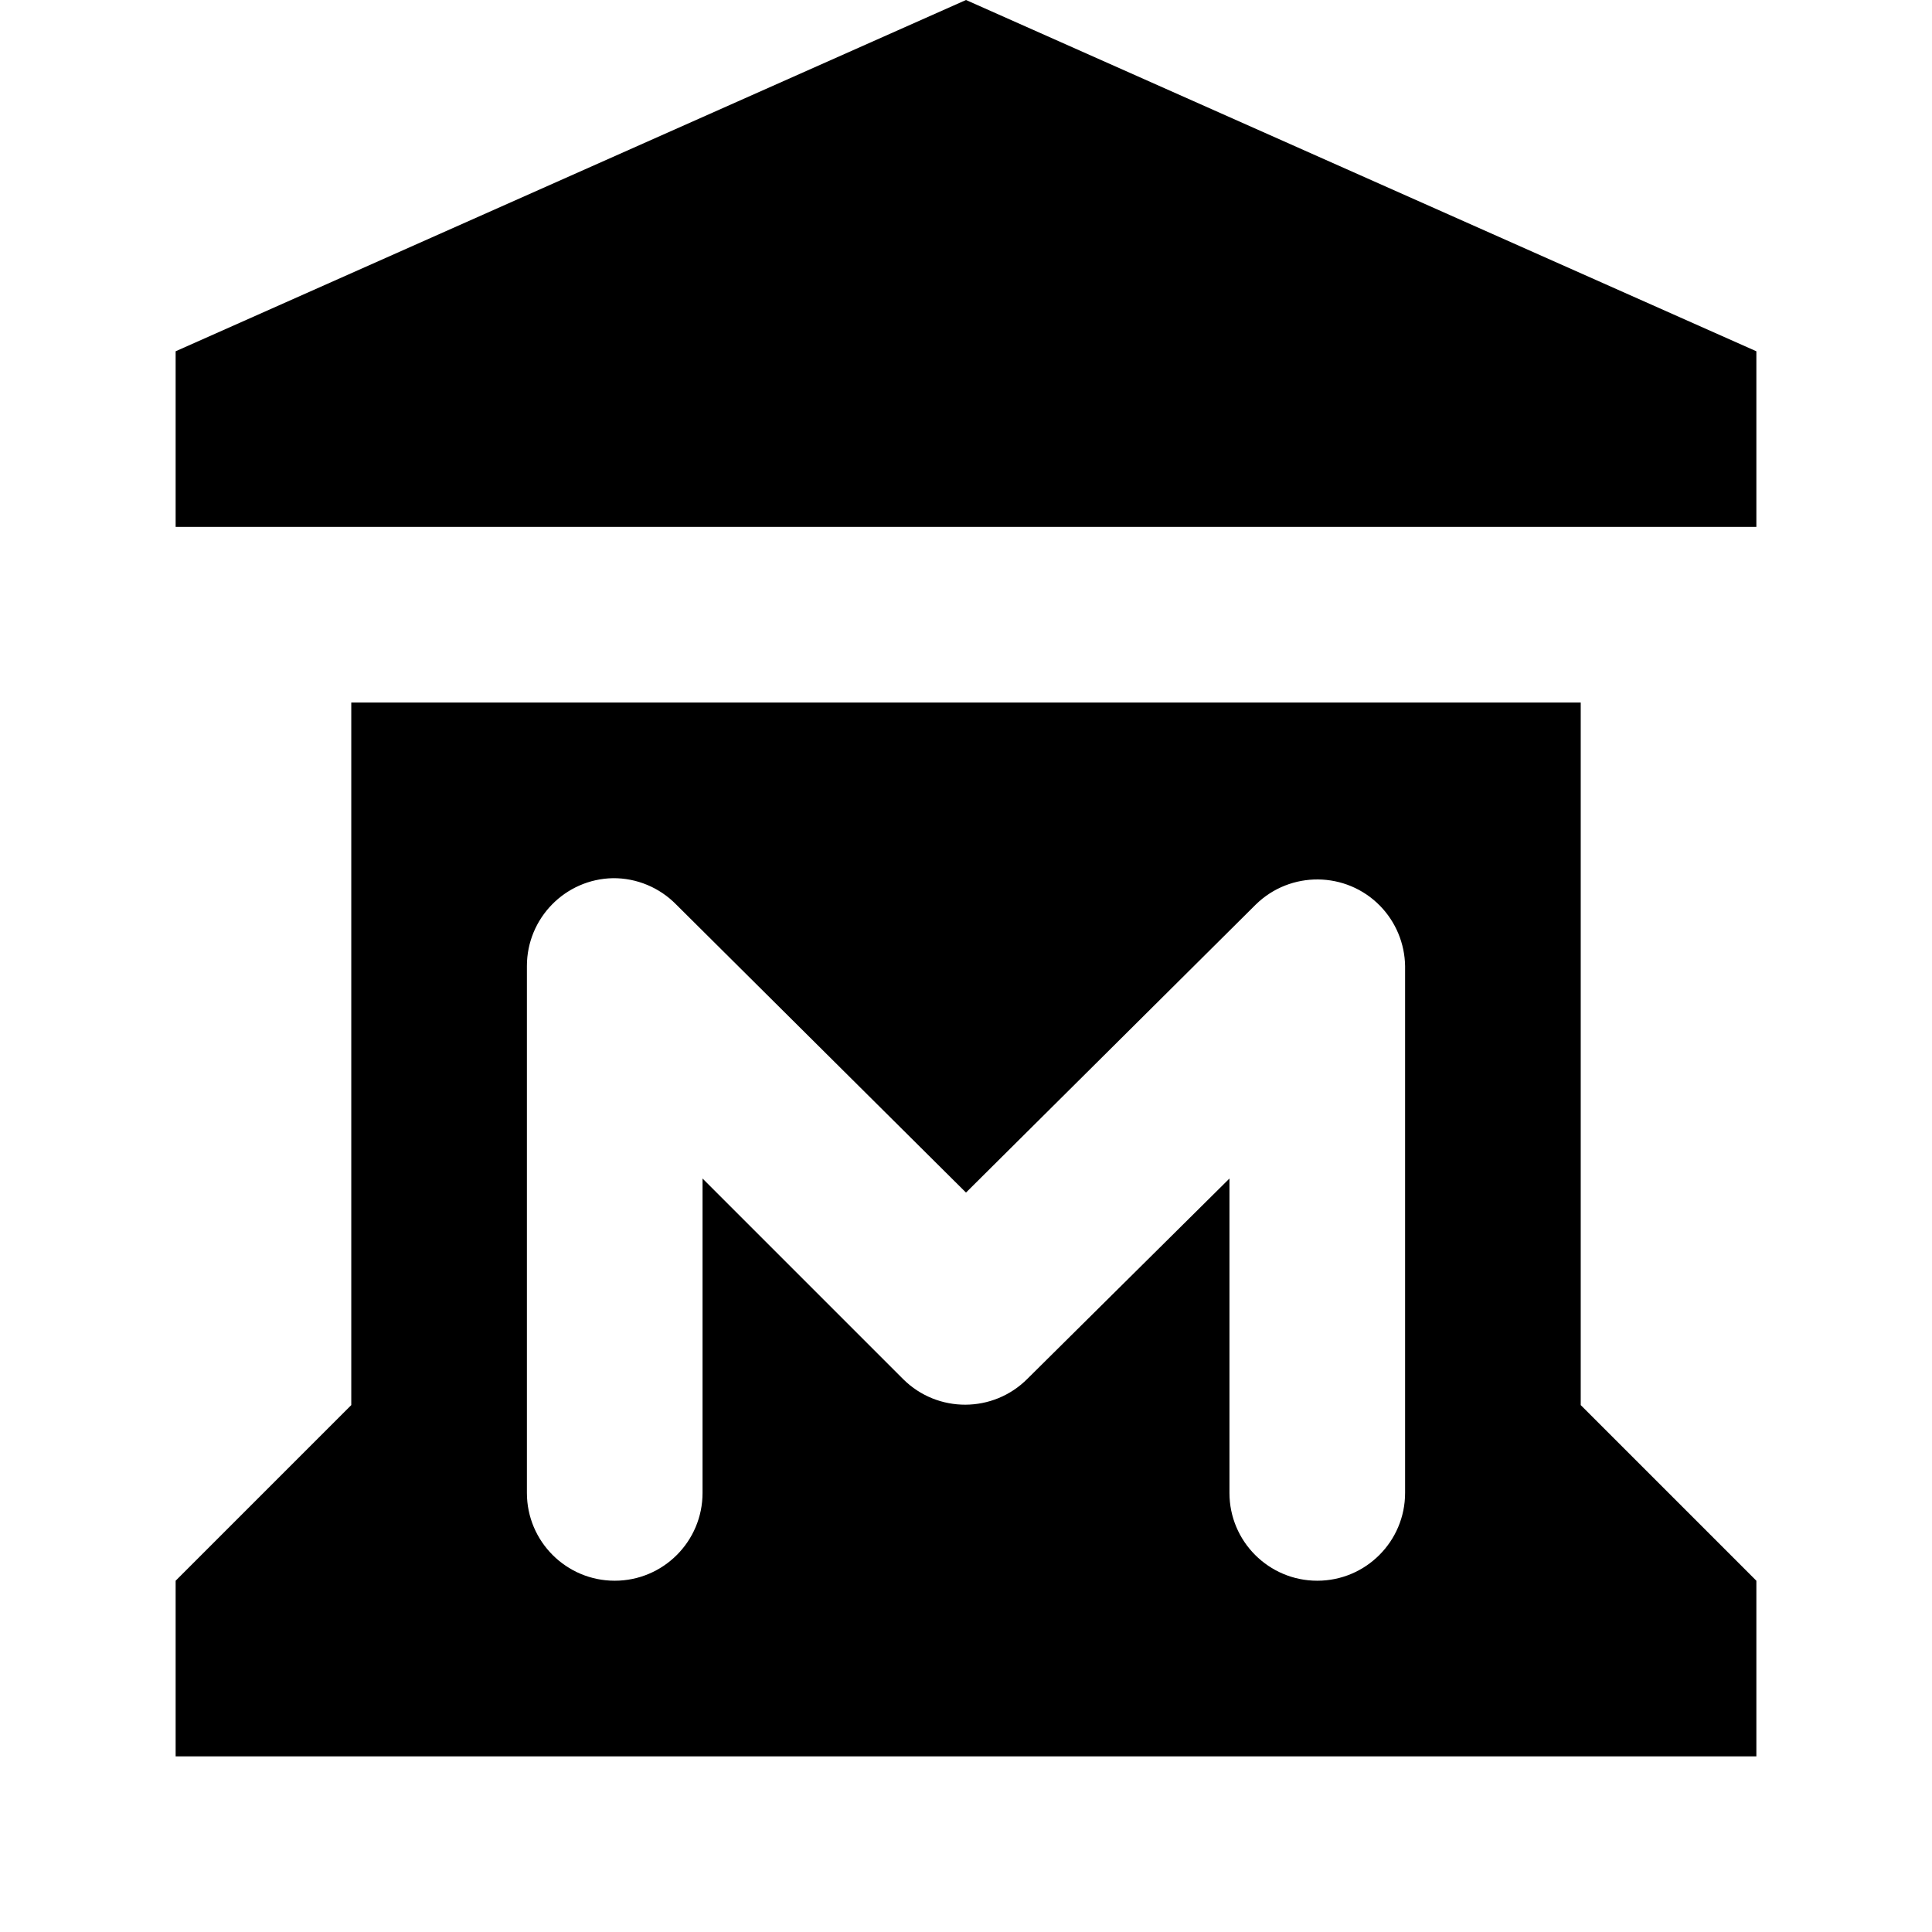
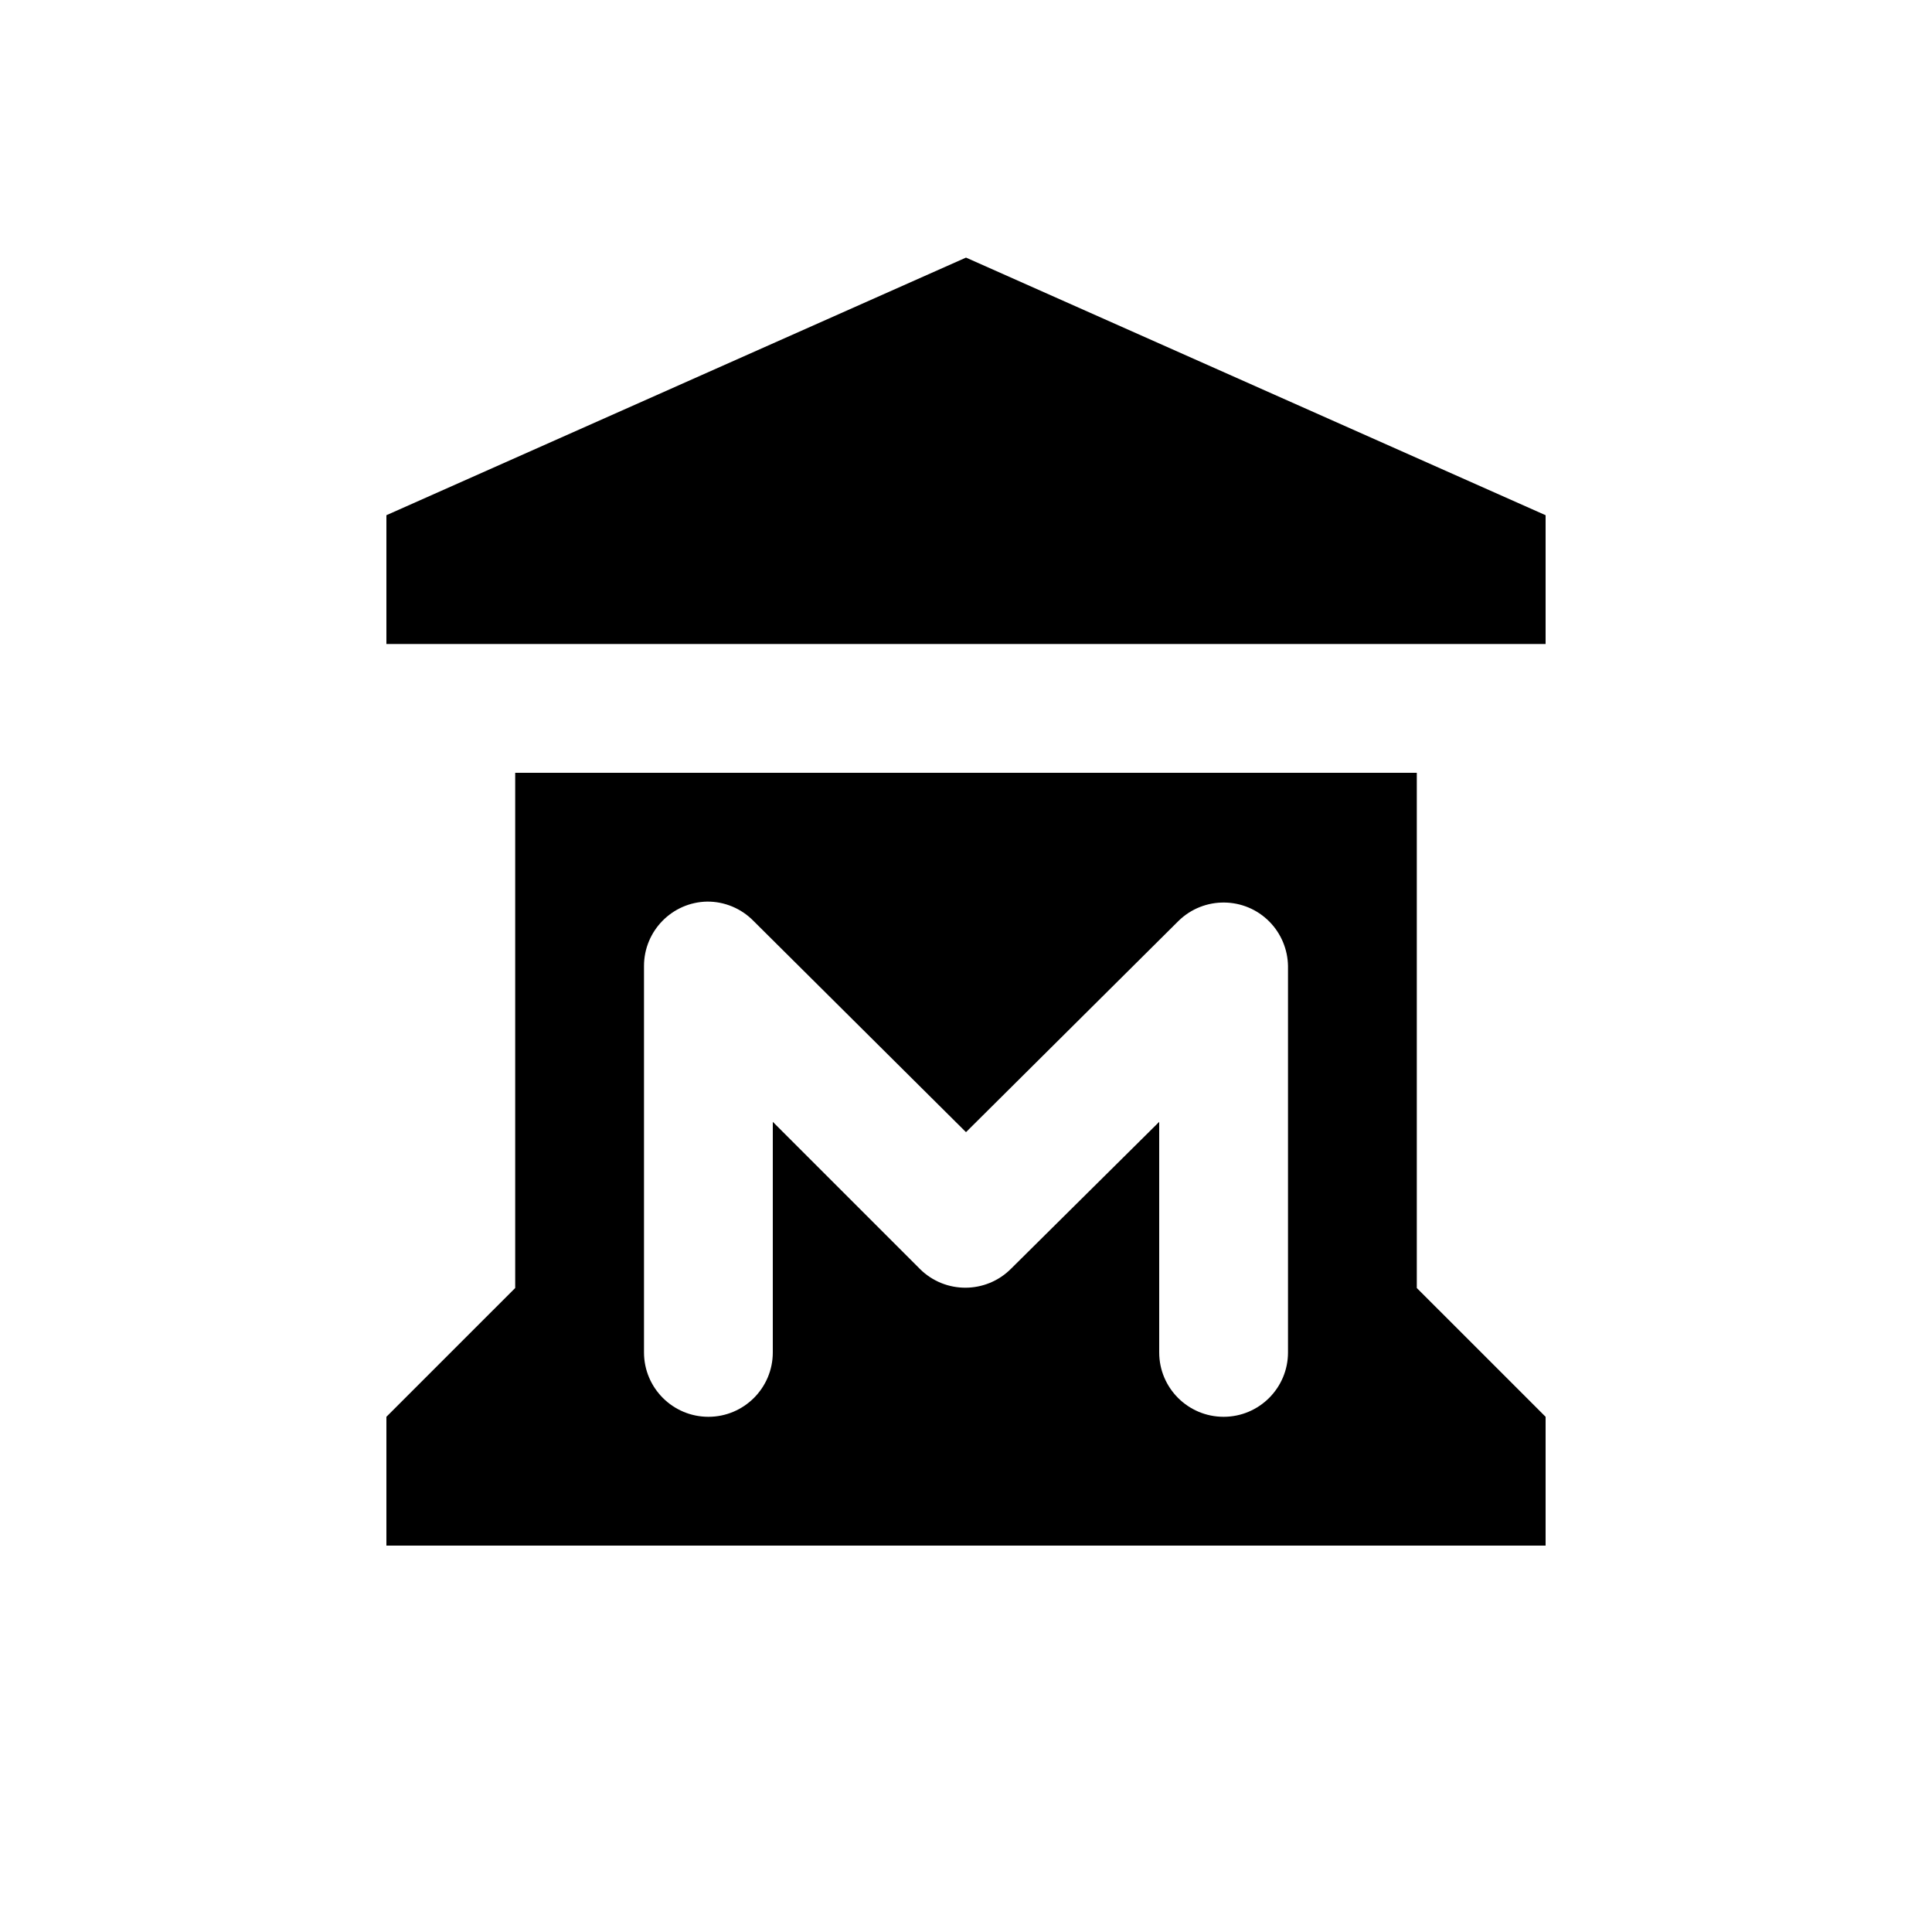
- <svg xmlns="http://www.w3.org/2000/svg" version="1.1" id="Layer_1" x="0px" y="0px" width="11px" height="11px" viewBox="0 0 11 11" style="enable-background:new 0 0 11 11;" xml:space="preserve">
-   <path d="M5.5,0L1,2v1h9V2L5.5,0z M2,4v4L1,9v1h9V9L9,8V4H2z M3.49,5c0.135-0.001,0.265,0.053,0.36,0.15L5.5,6.79l1.65-1.64  c0.197-0.193,0.514-0.19,0.707,0.007C7.947,5.249,7.998,5.372,8,5.5v3C8,8.776,7.776,9,7.5,9S7,8.776,7,8.5l0,0V6.71  L5.85,7.85C5.655,8.046,5.339,8.047,5.143,7.853C5.142,7.852,5.141,7.851,5.14,7.85L4,6.71V8.5C4,8.776,3.776,9,3.5,9  S3,8.776,3,8.5l0,0v-3C3,5.228,3.218,5.005,3.49,5z" />
+ <svg xmlns="http://www.w3.org/2000/svg" viewBox="0 0 15 15" height="15" width="15">
+   <rect fill="none" x="0" y="0" width="15" height="15" />
+   <rect x="0" y="0" width="15" height="15" rx="4" ry="4" fill="rgba(255,255,255,0.8)" />
+   <path fill="#000" transform="translate(2 2)" d="M5.5,0L1,2v1h9V2L5.5,0z M2,4v4L1,9v1h9V9L9,8V4H2z M3.49,5c0.135-0.001,0.265,0.053,0.36,0.15L5.5,6.79l1.65-1.64  c0.197-0.193,0.514-0.19,0.707,0.007C7.947,5.249,7.998,5.372,8,5.5v3C8,8.776,7.776,9,7.5,9S7,8.776,7,8.5l0,0V6.71  L5.85,7.85C5.655,8.046,5.339,8.047,5.143,7.853C5.142,7.852,5.141,7.851,5.14,7.85L4,6.71V8.5C4,8.776,3.776,9,3.5,9  S3,8.776,3,8.5l0,0v-3C3,5.228,3.218,5.005,3.49,5z" />
</svg>
